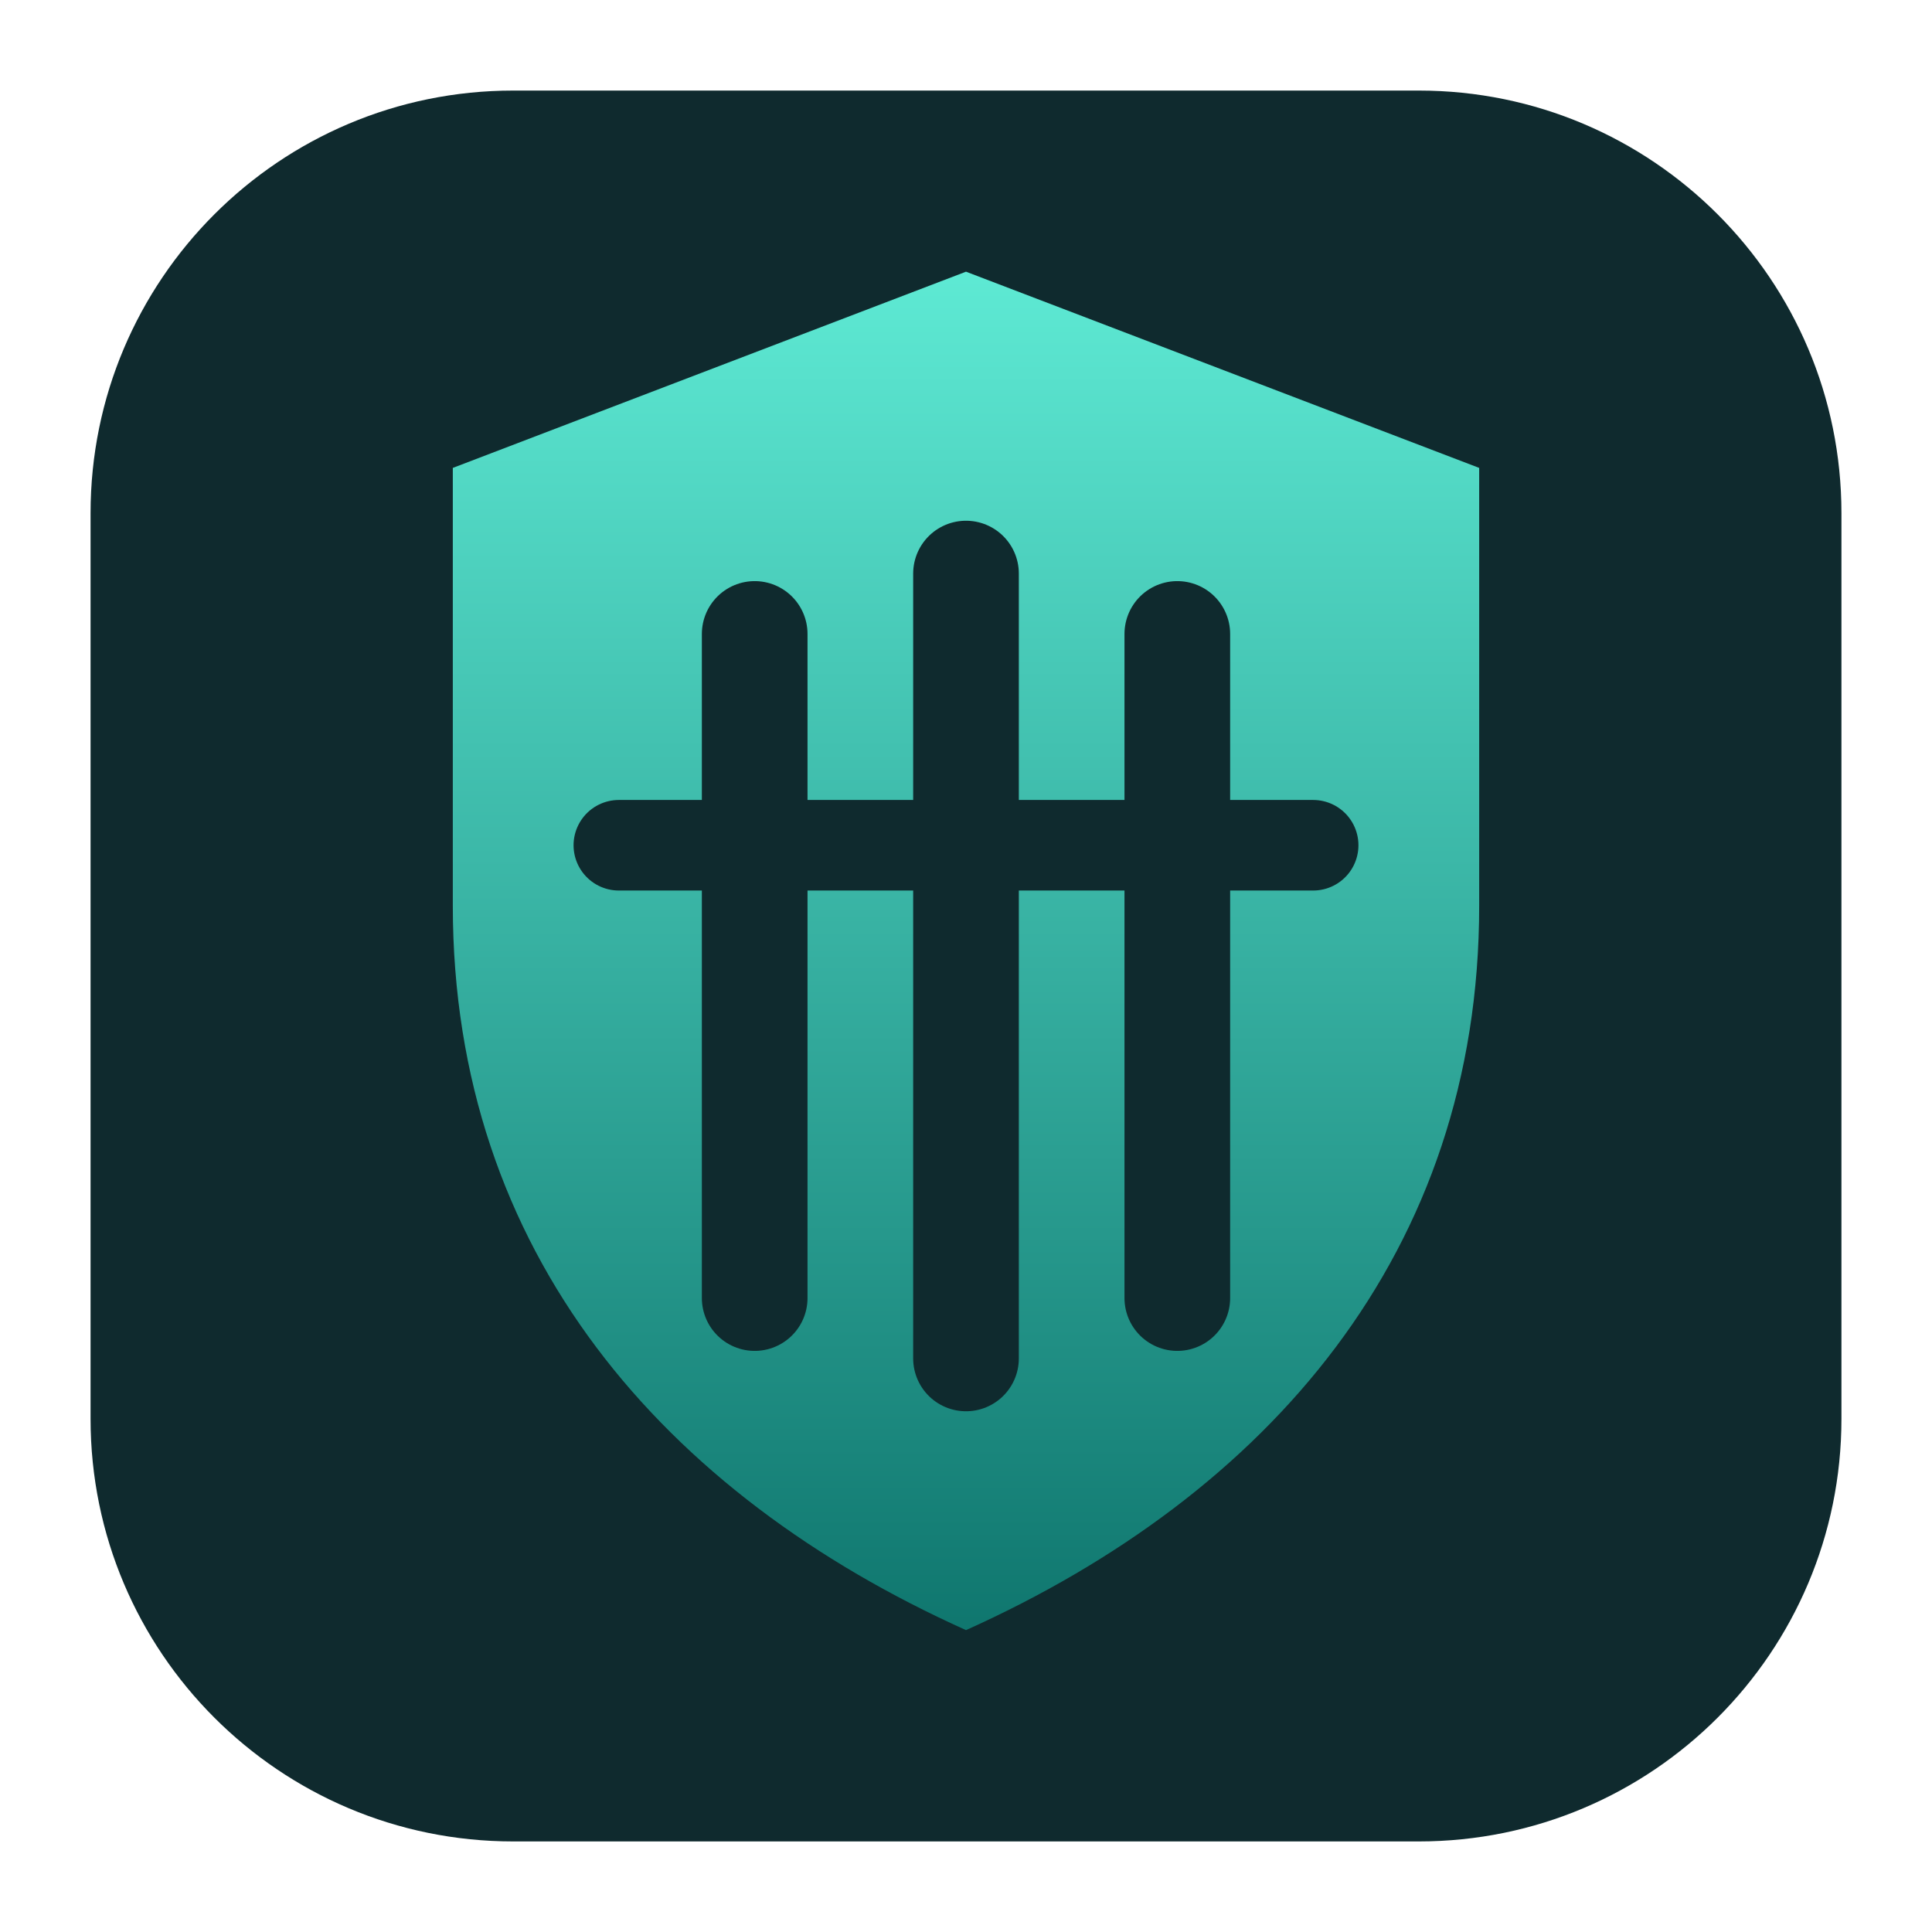
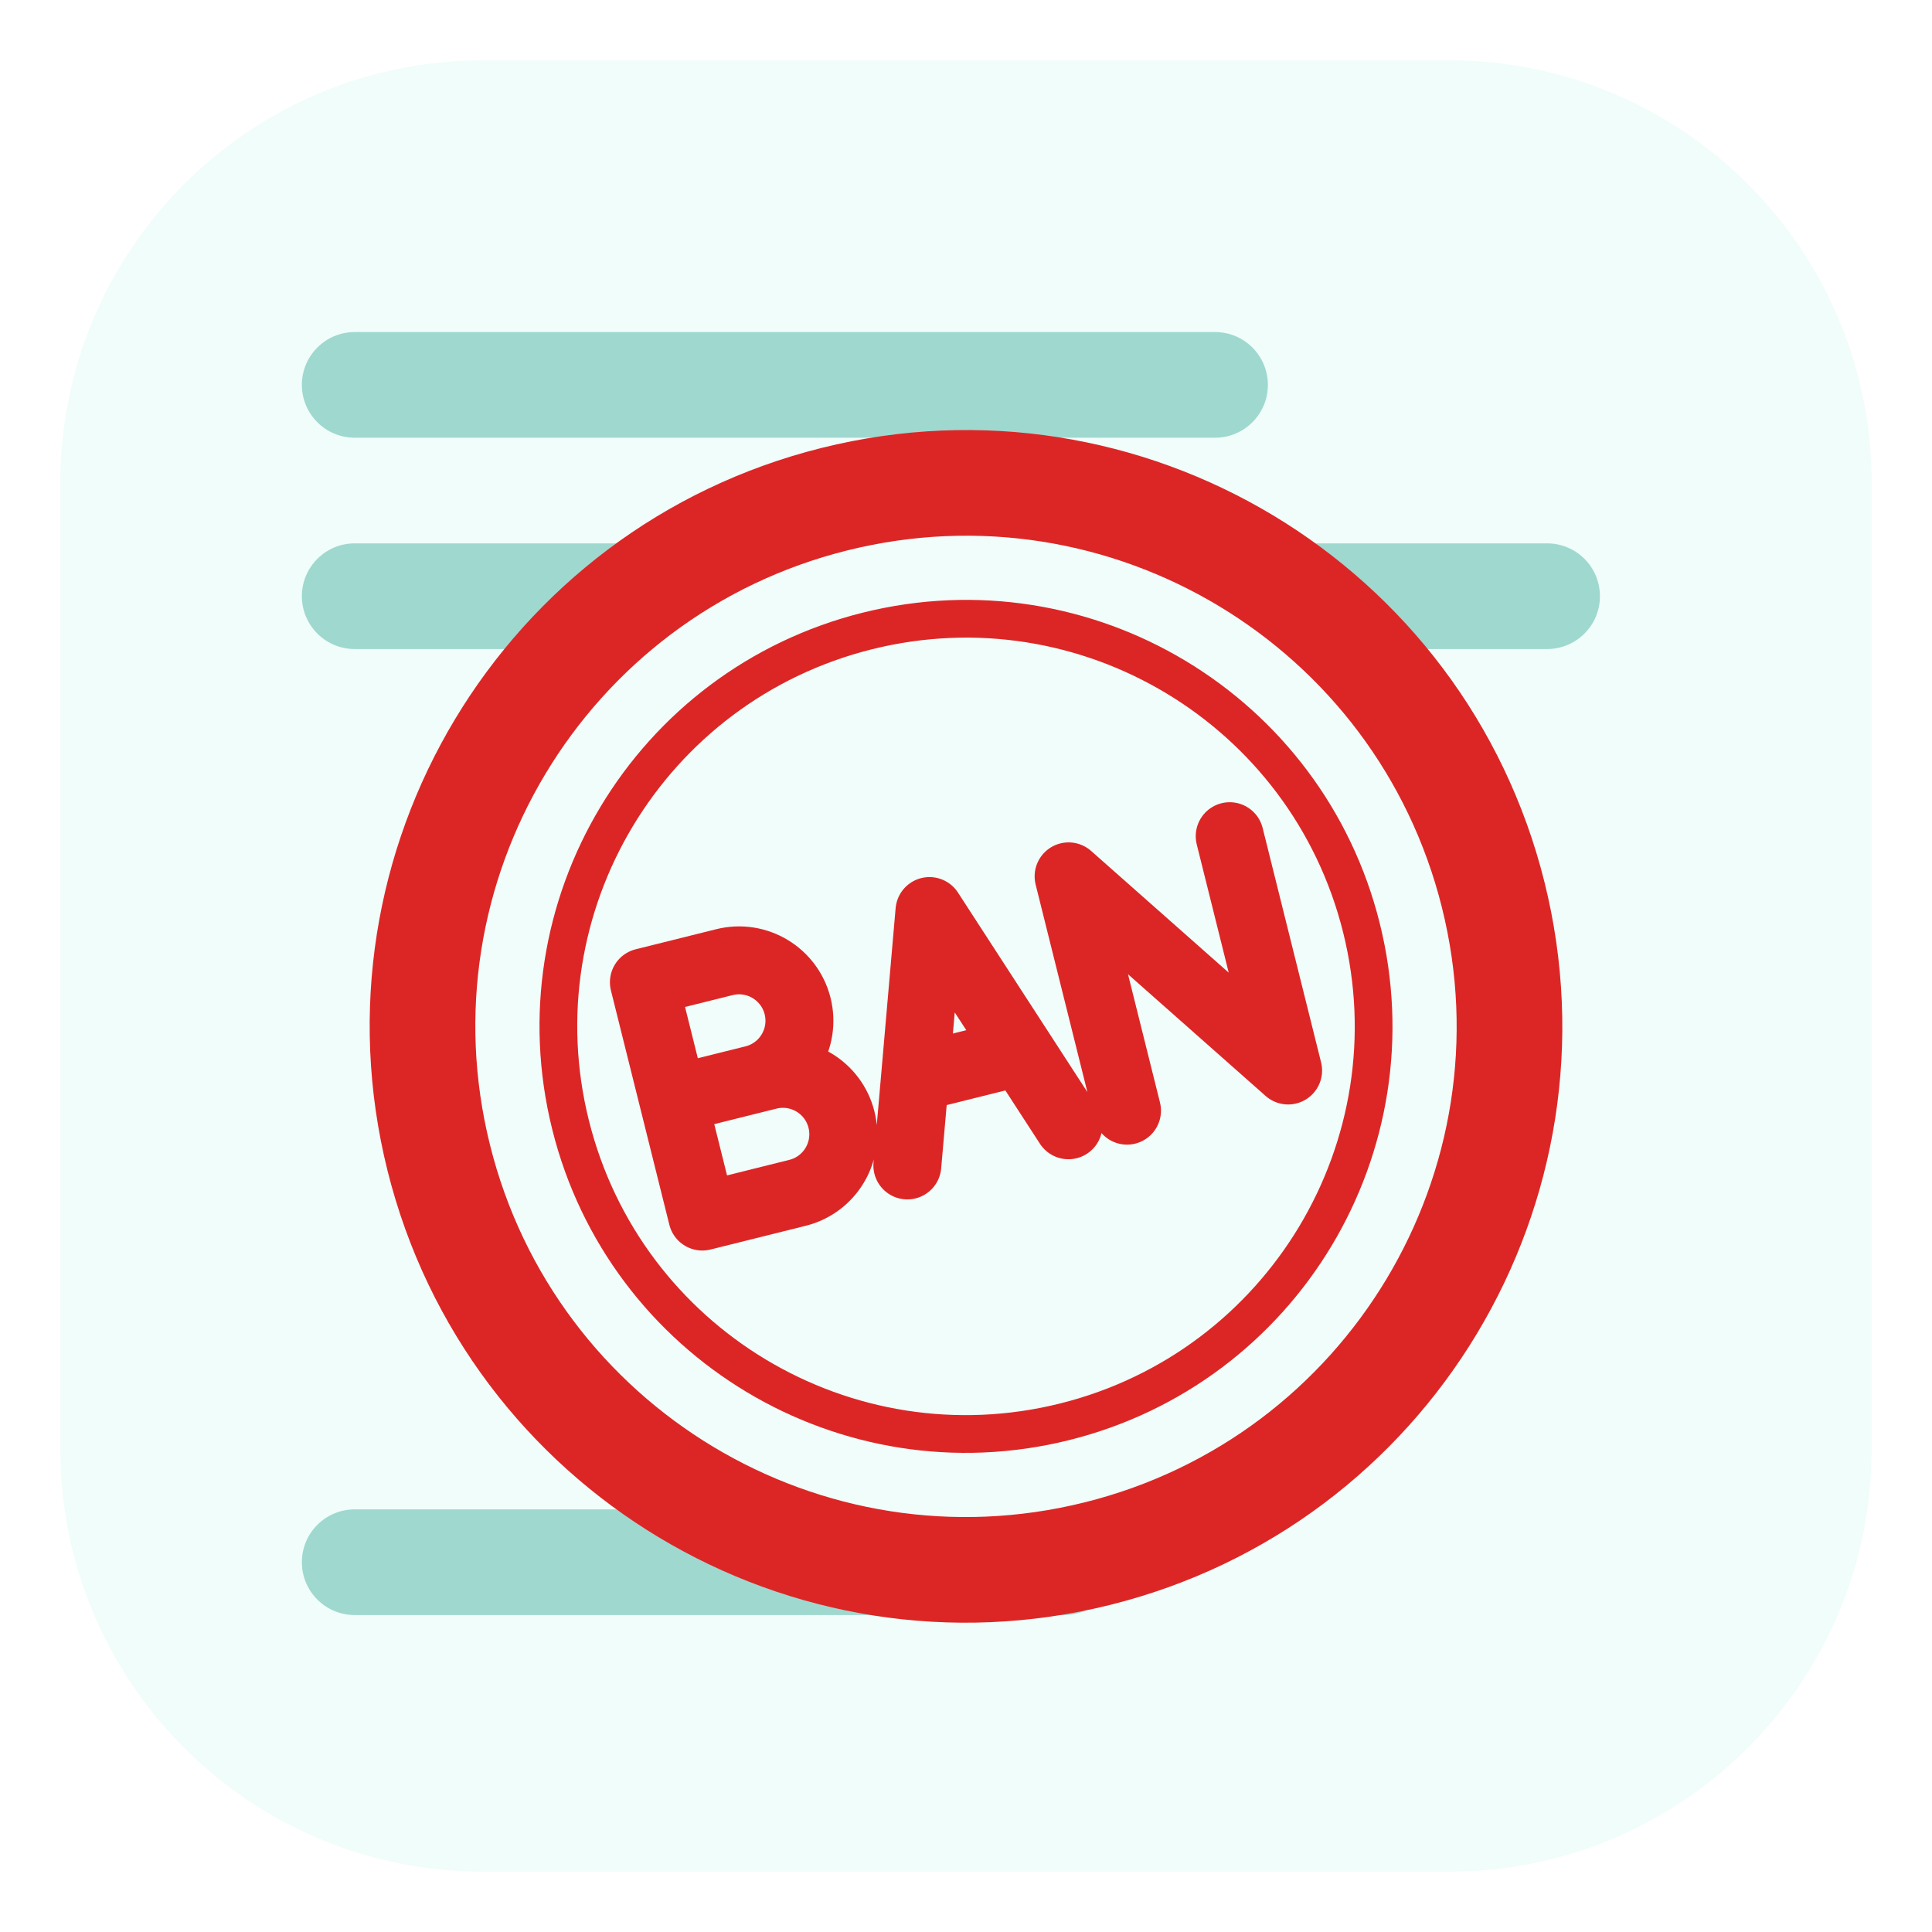
<svg xmlns="http://www.w3.org/2000/svg" viewBox="0 0 128 128" role="img" aria-labelledby="t">
-   <defs>
-     <linearGradient id="g" x1="0" y1="0" x2="0" y2="1">
-       <stop offset="0" stop-color="#5eead4" />
-       <stop offset="1" stop-color="#0f766e" />
-     </linearGradient>
-   </defs>
-   <rect x="6" y="6" width="116" height="116" rx="28" fill="#0f2a2e" />
-   <path d="M64 18 30 31v29c0 23 14 39 34 48 20-9 34-25 34-48V31Z" fill="url(#g)" />
-   <g stroke="#0f2a2e" stroke-width="7" stroke-linecap="round">
-     <path d="M50 42v44M64 38v52M78 42v44" />
+   <rect x="4" y="4" width="120" height="120" rx="28" fill="#f0fdfa" />
+   <g fill="#9fd8cf">
+     <rect x="20" y="22" width="64" height="7" rx="3.5" />
+     <rect x="20" y="36" width="86" height="7" rx="3.5" />
+     <rect x="20" y="100" width="54" height="7" rx="3.5" />
  </g>
-   <path d="M41 56h46" stroke="#0f2a2e" stroke-width="6" stroke-linecap="round" />
+   <g transform="rotate(-14 64 68)" fill="none" stroke="#dc2626" stroke-linecap="round" stroke-linejoin="round">
+     <circle cx="64" cy="68" r="36" fill="#f0fdfa" stroke-width="7" />
+     <circle cx="64" cy="68" r="27" stroke-width="2.5" />
+     <path stroke-width="4.5" d="M44 60V76h6.5a4 4 0 0 0 0-8H44m0 0h5.5a4 4 0 0 0 0-8H44M58 76l5.5-16 5.5 16m-9.1-5.5h7.2M73 76V60l11 16V60" />
+   </g>
</svg>
